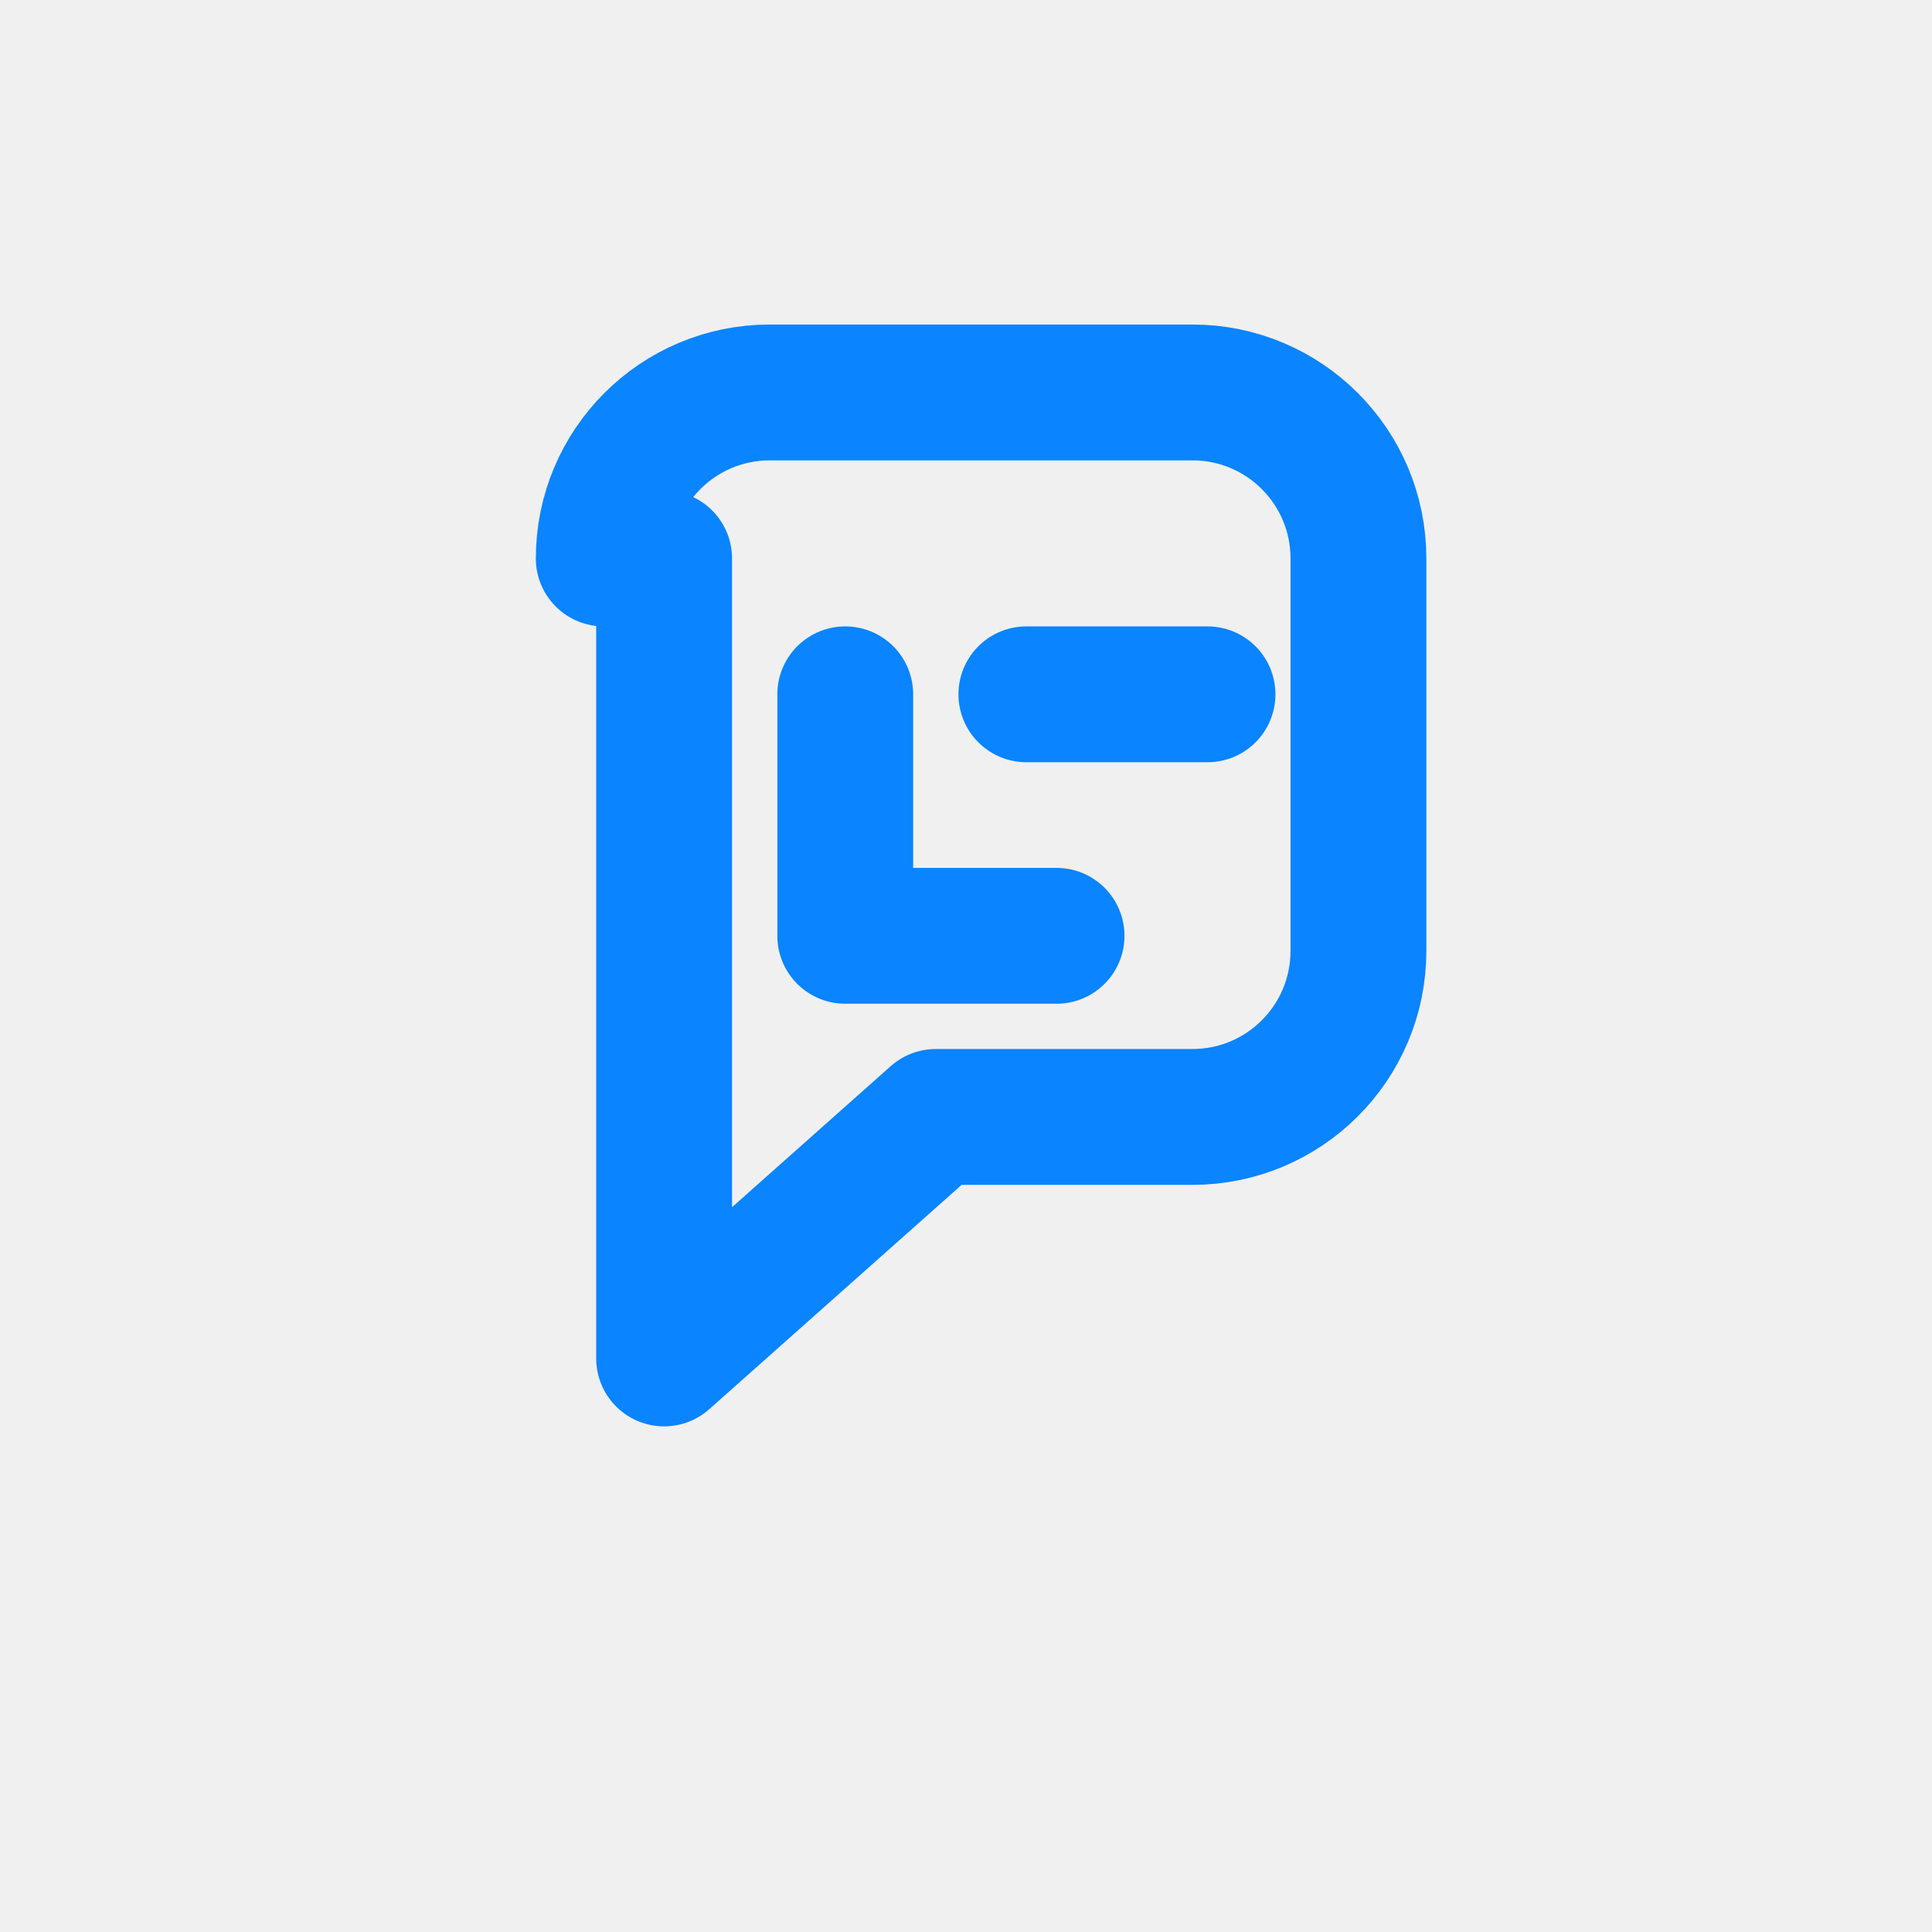
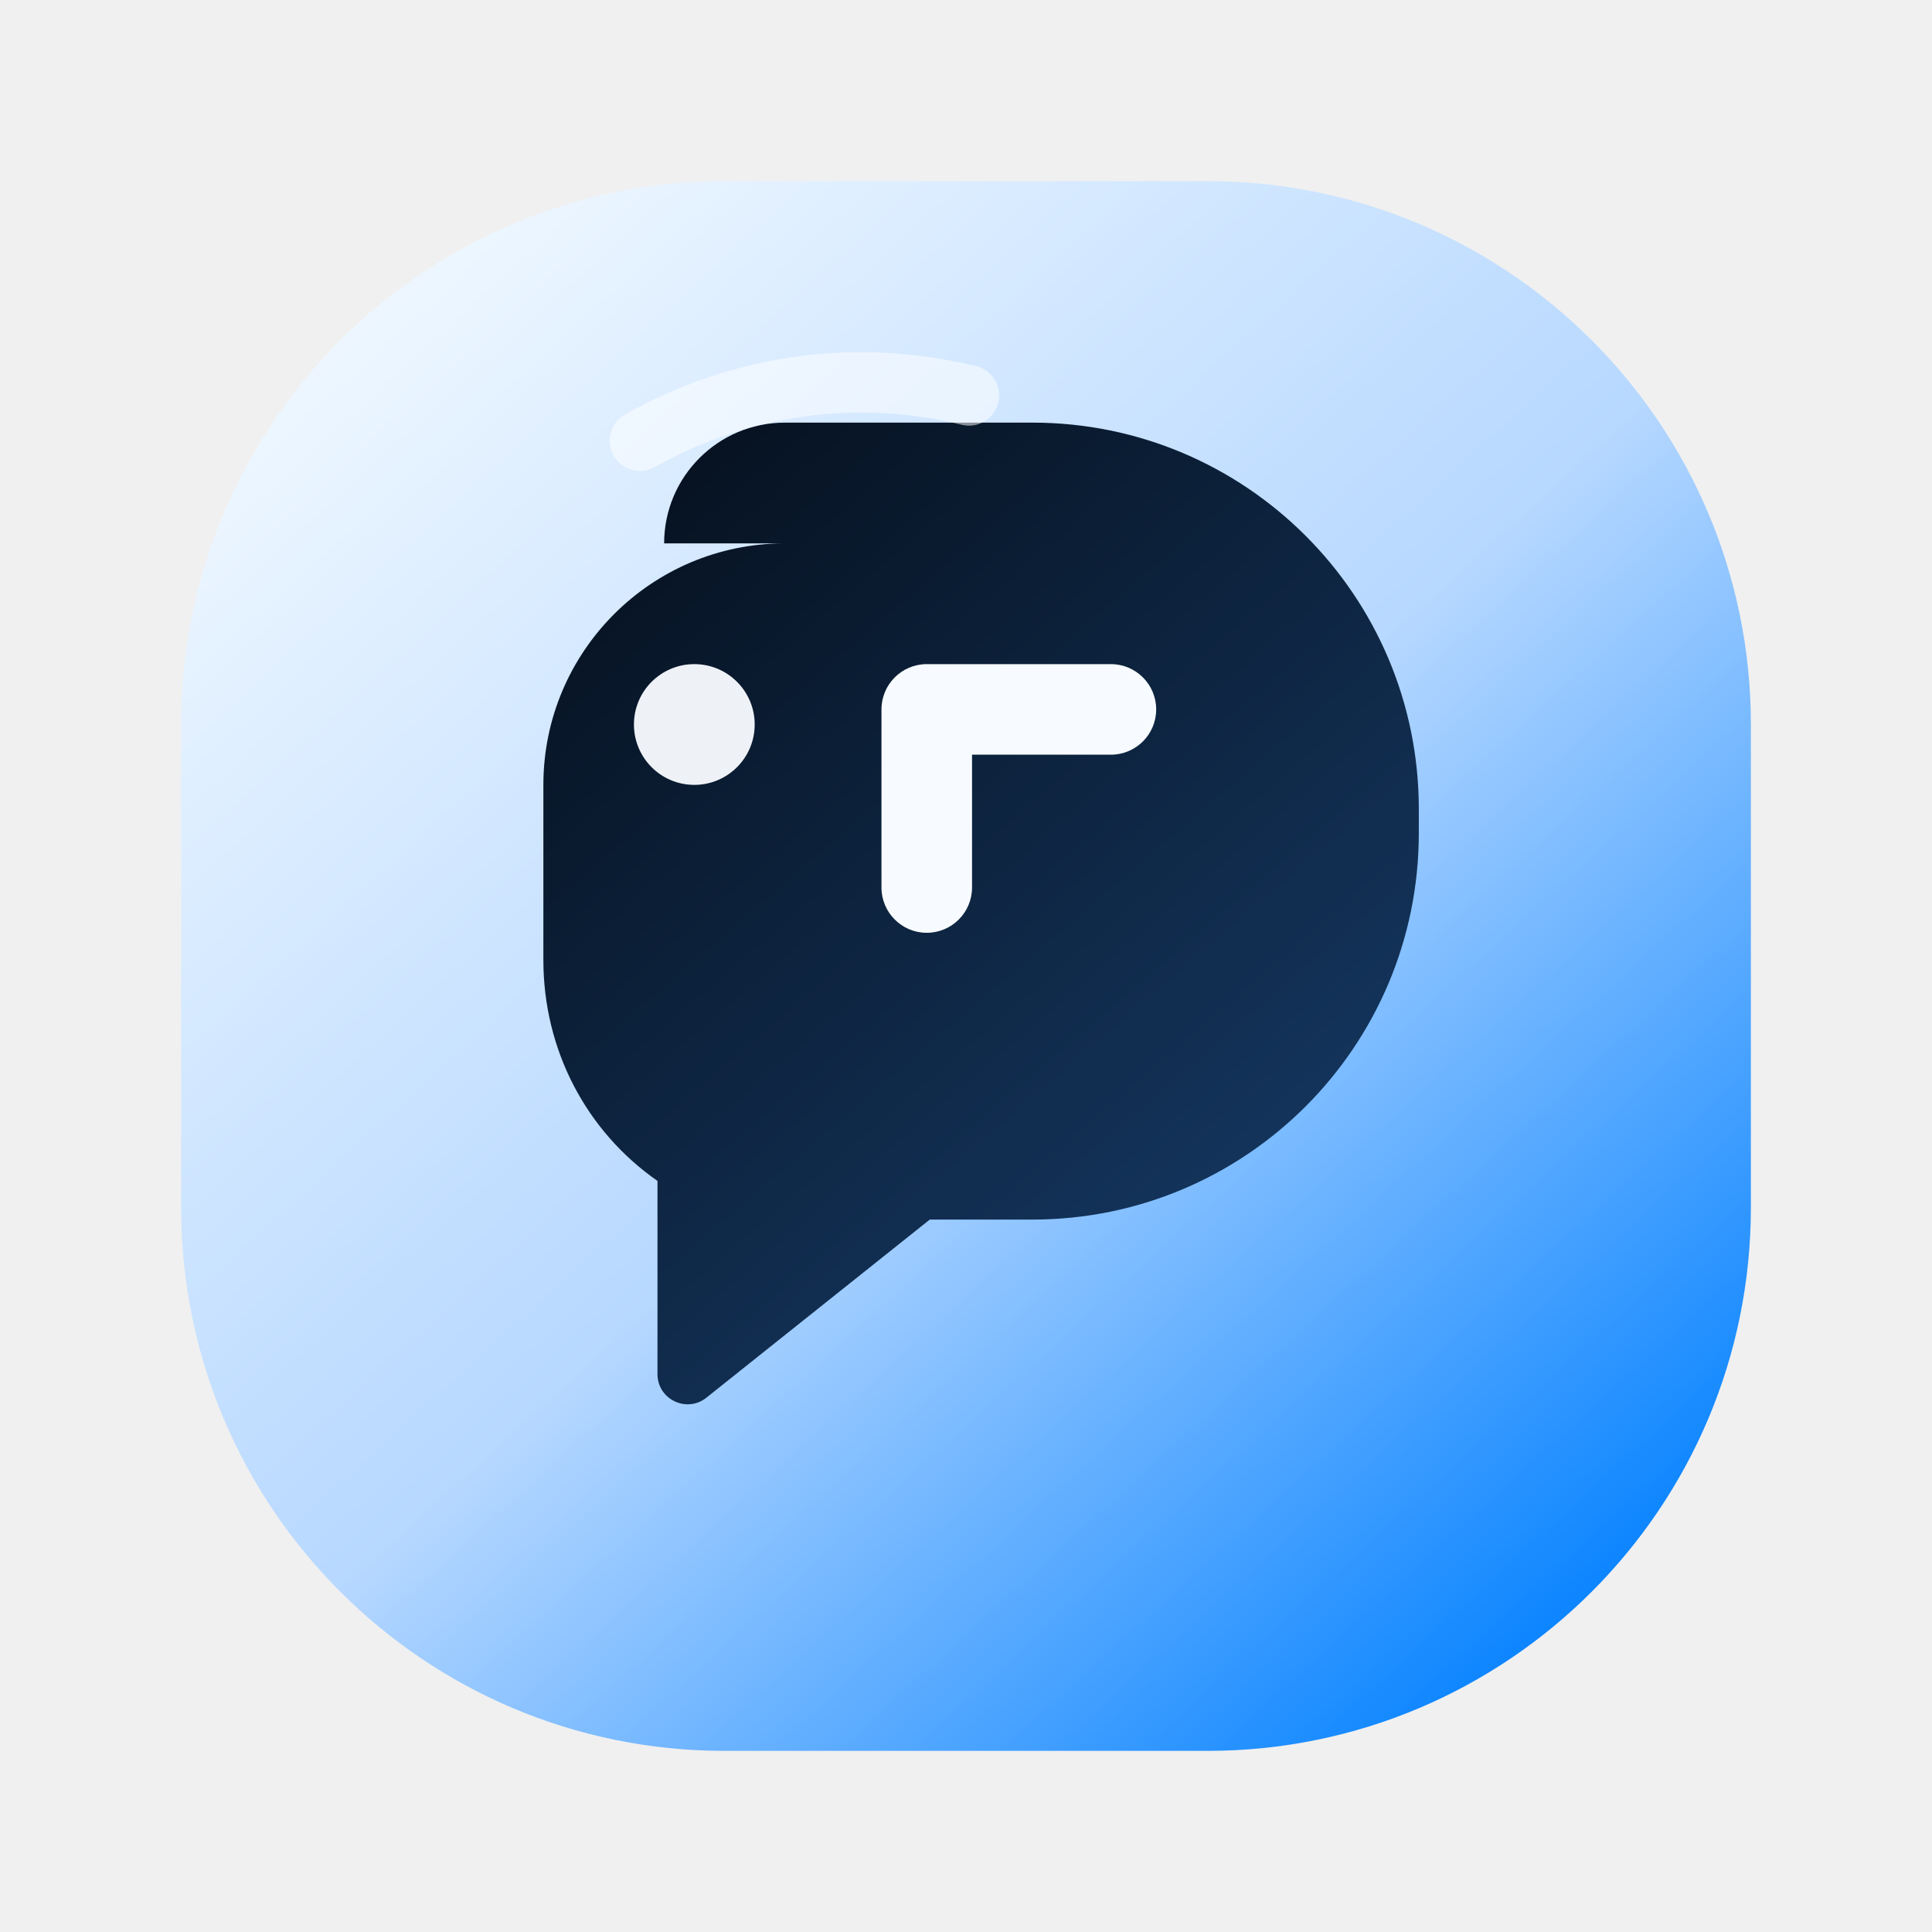
<svg xmlns="http://www.w3.org/2000/svg" width="64" height="64" viewBox="0 0 64 64" fill="none">
-   <path d="M20 18.5C20 15.462 22.462 13 25.5 13H39.5C42.538 13 45 15.462 45 18.5V31.5C45 34.538 42.538 37 39.5 37H31L22 45V18.5Z" stroke="#0A84FF" stroke-width="4.5" stroke-linecap="round" stroke-linejoin="round" />
-   <path d="M28 23V31H35" stroke="#0A84FF" stroke-width="4.5" stroke-linecap="round" stroke-linejoin="round" />
-   <path d="M34 23H40" stroke="#0A84FF" stroke-width="4.5" stroke-linecap="round" />
+   <defs>
+     <linearGradient id="tile" x1="12" y1="10" x2="52" y2="54" gradientUnits="userSpaceOnUse">
+       <stop stop-color="#EEF7FF" />
+       <stop offset="0.52" stop-color="#B7D8FF" />
+       <stop offset="1" stop-color="#0A84FF" />
+     </linearGradient>
+     <linearGradient id="mark" x1="20" y1="16" x2="44" y2="44" gradientUnits="userSpaceOnUse">
+       <stop stop-color="#06111F" />
+       <stop offset="1" stop-color="#163A66" />
+     </linearGradient>
+   </defs>
+   <rect x="6" y="6" width="52" height="52" rx="18" fill="url(#tile)" />
+   <path d="M22 18C22 15.791 23.791 14 26 14H34.2C41.269 14 47 19.731 47 26.8V27.6C47 34.669 41.269 40.4 34.2 40.4H30.8L23.4 46.3C22.747 46.821 21.78 46.356 21.78 45.52V39.12C19.424 37.477 18 34.786 18 31.8V26C18 21.582 21.582 18 26 18H22Z" fill="url(#mark)" />
+   <path d="M29.2 23.5C29.2 22.672 29.872 22 30.7 22H36.8C37.628 22 38.3 22.672 38.3 23.5C38.3 24.328 37.628 25 36.8 25H32.2V29.4C32.2 30.228 31.528 30.9 30.7 30.9C29.872 30.9 29.2 30.228 29.2 29.4V23.5Z" fill="#F7FBFF" />
+   <circle cx="23" cy="24" r="2" fill="#F7FBFF" fill-opacity="0.96" />
+   <path d="M21.2 14.6C24.6 12.7 28.4 12.2 32.1 13.1" stroke="white" stroke-opacity="0.52" stroke-width="2" stroke-linecap="round" />
</svg>
